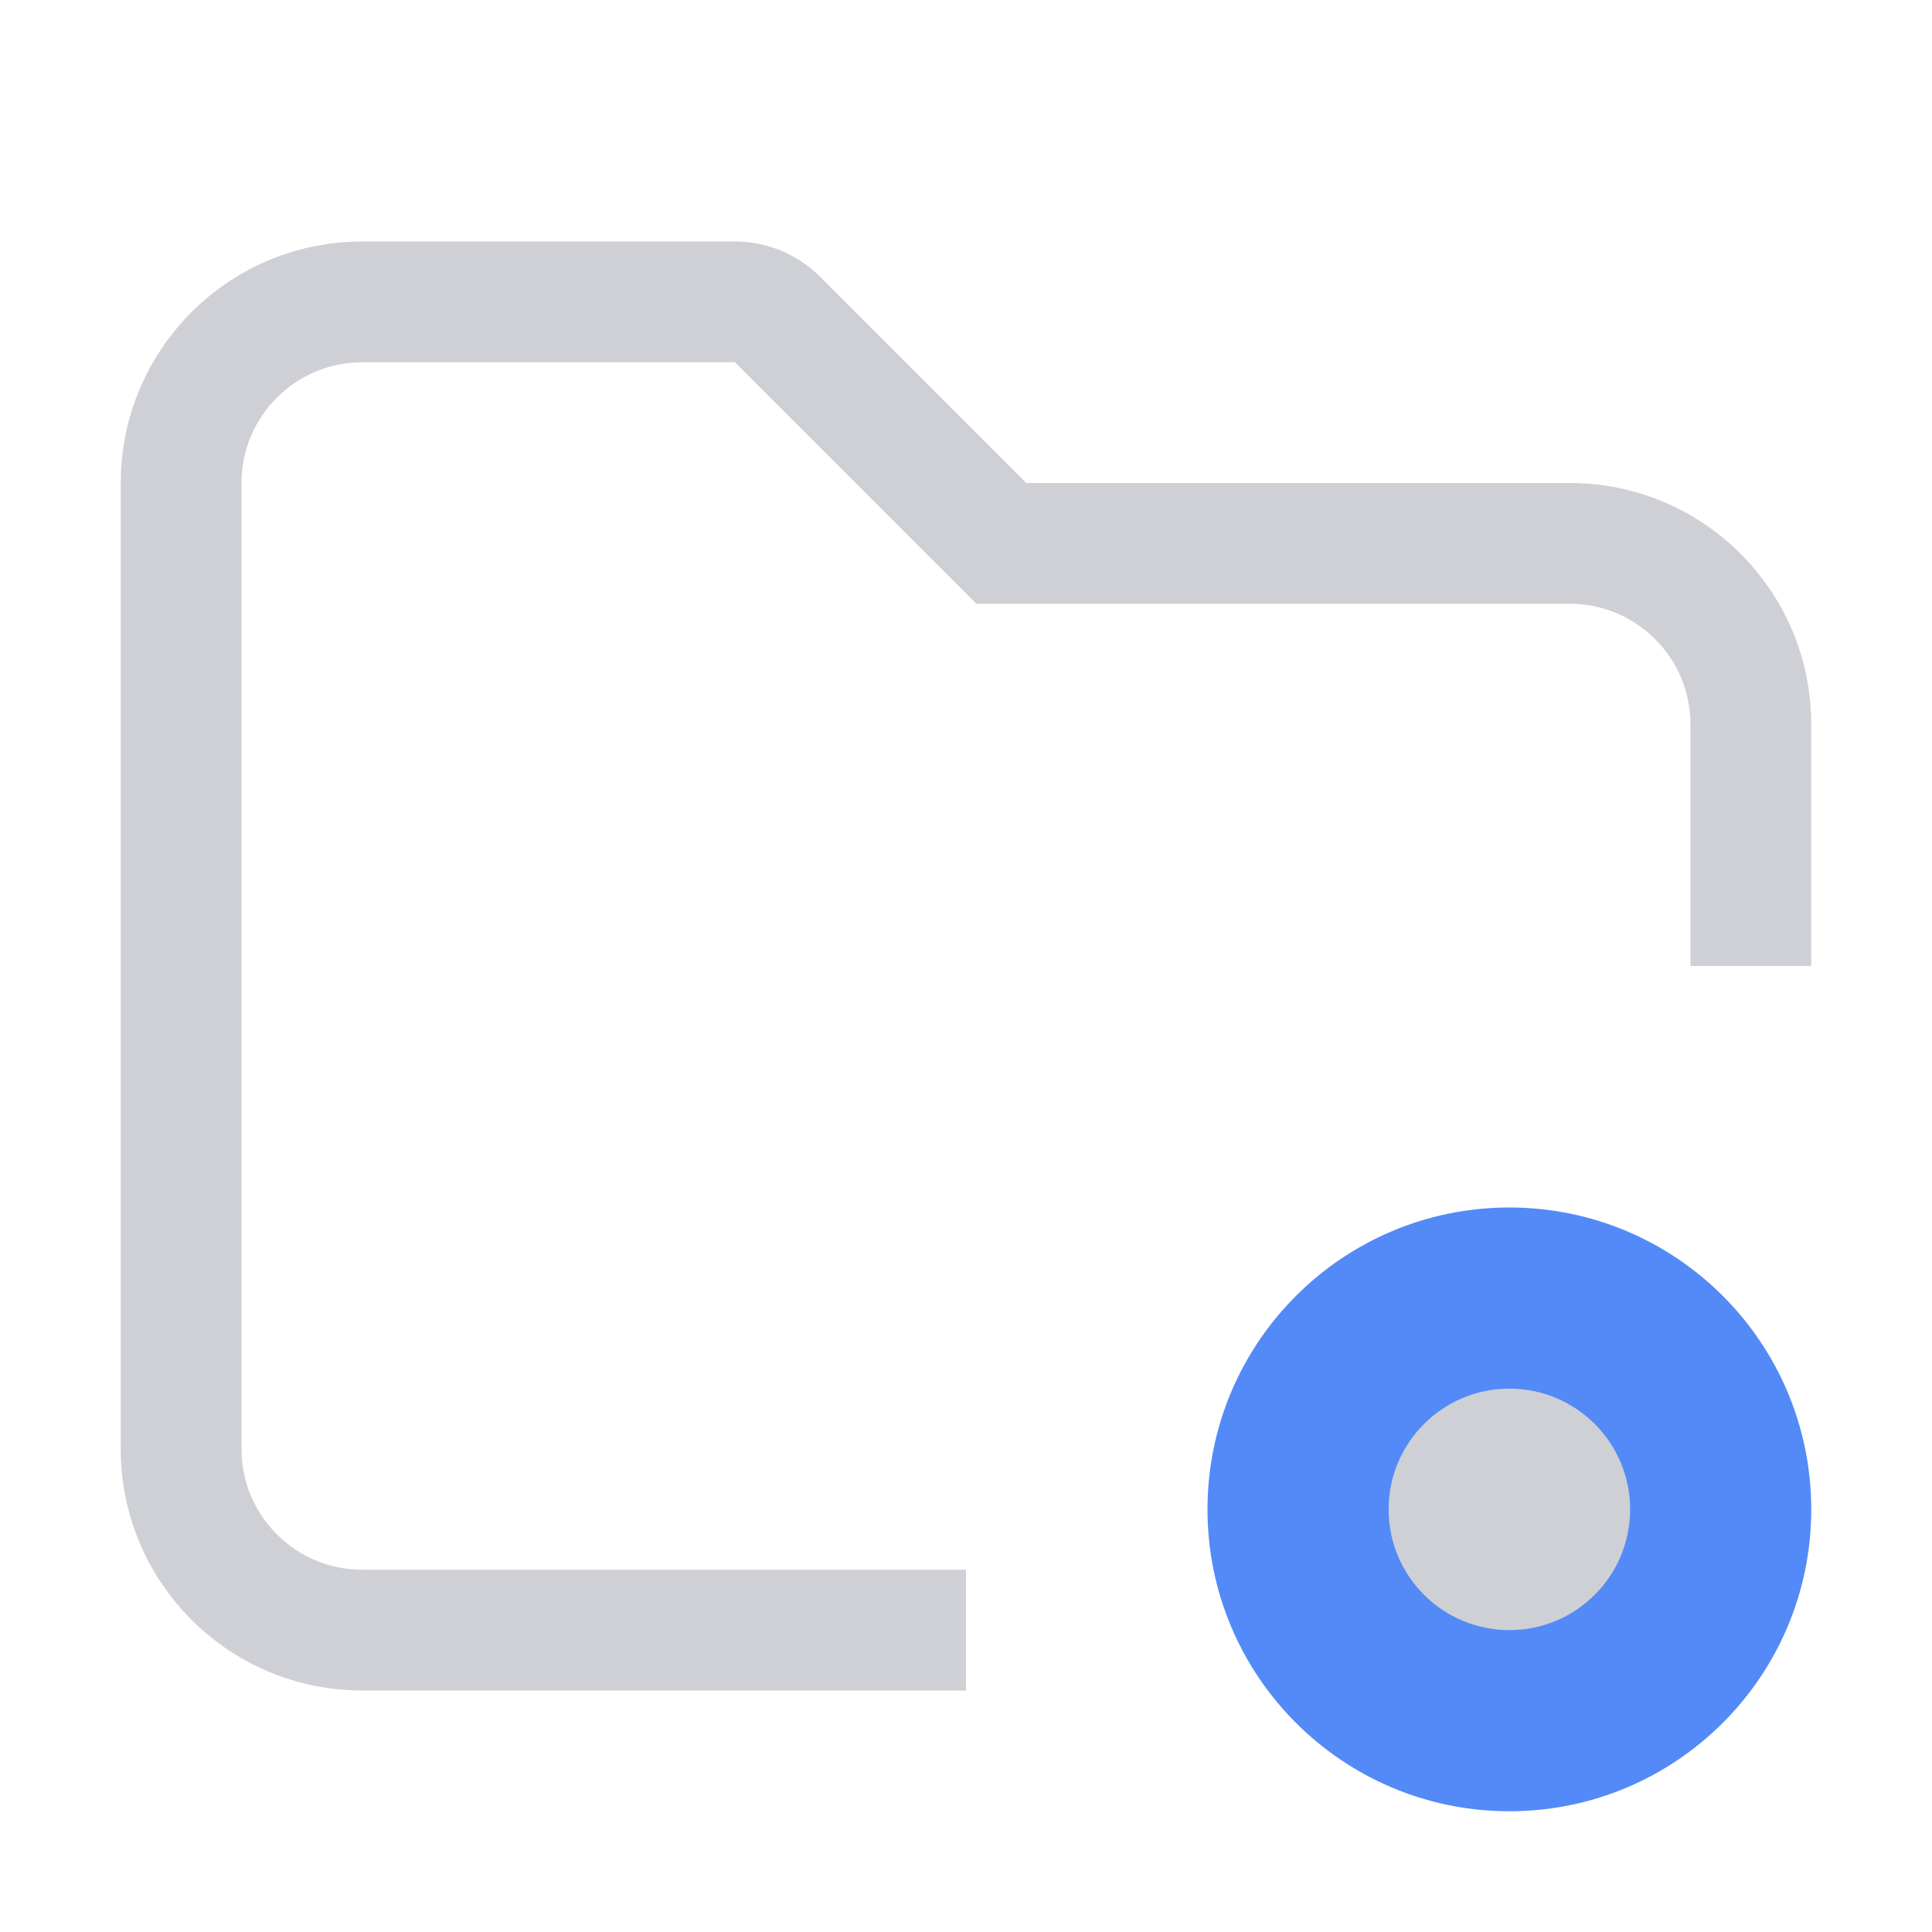
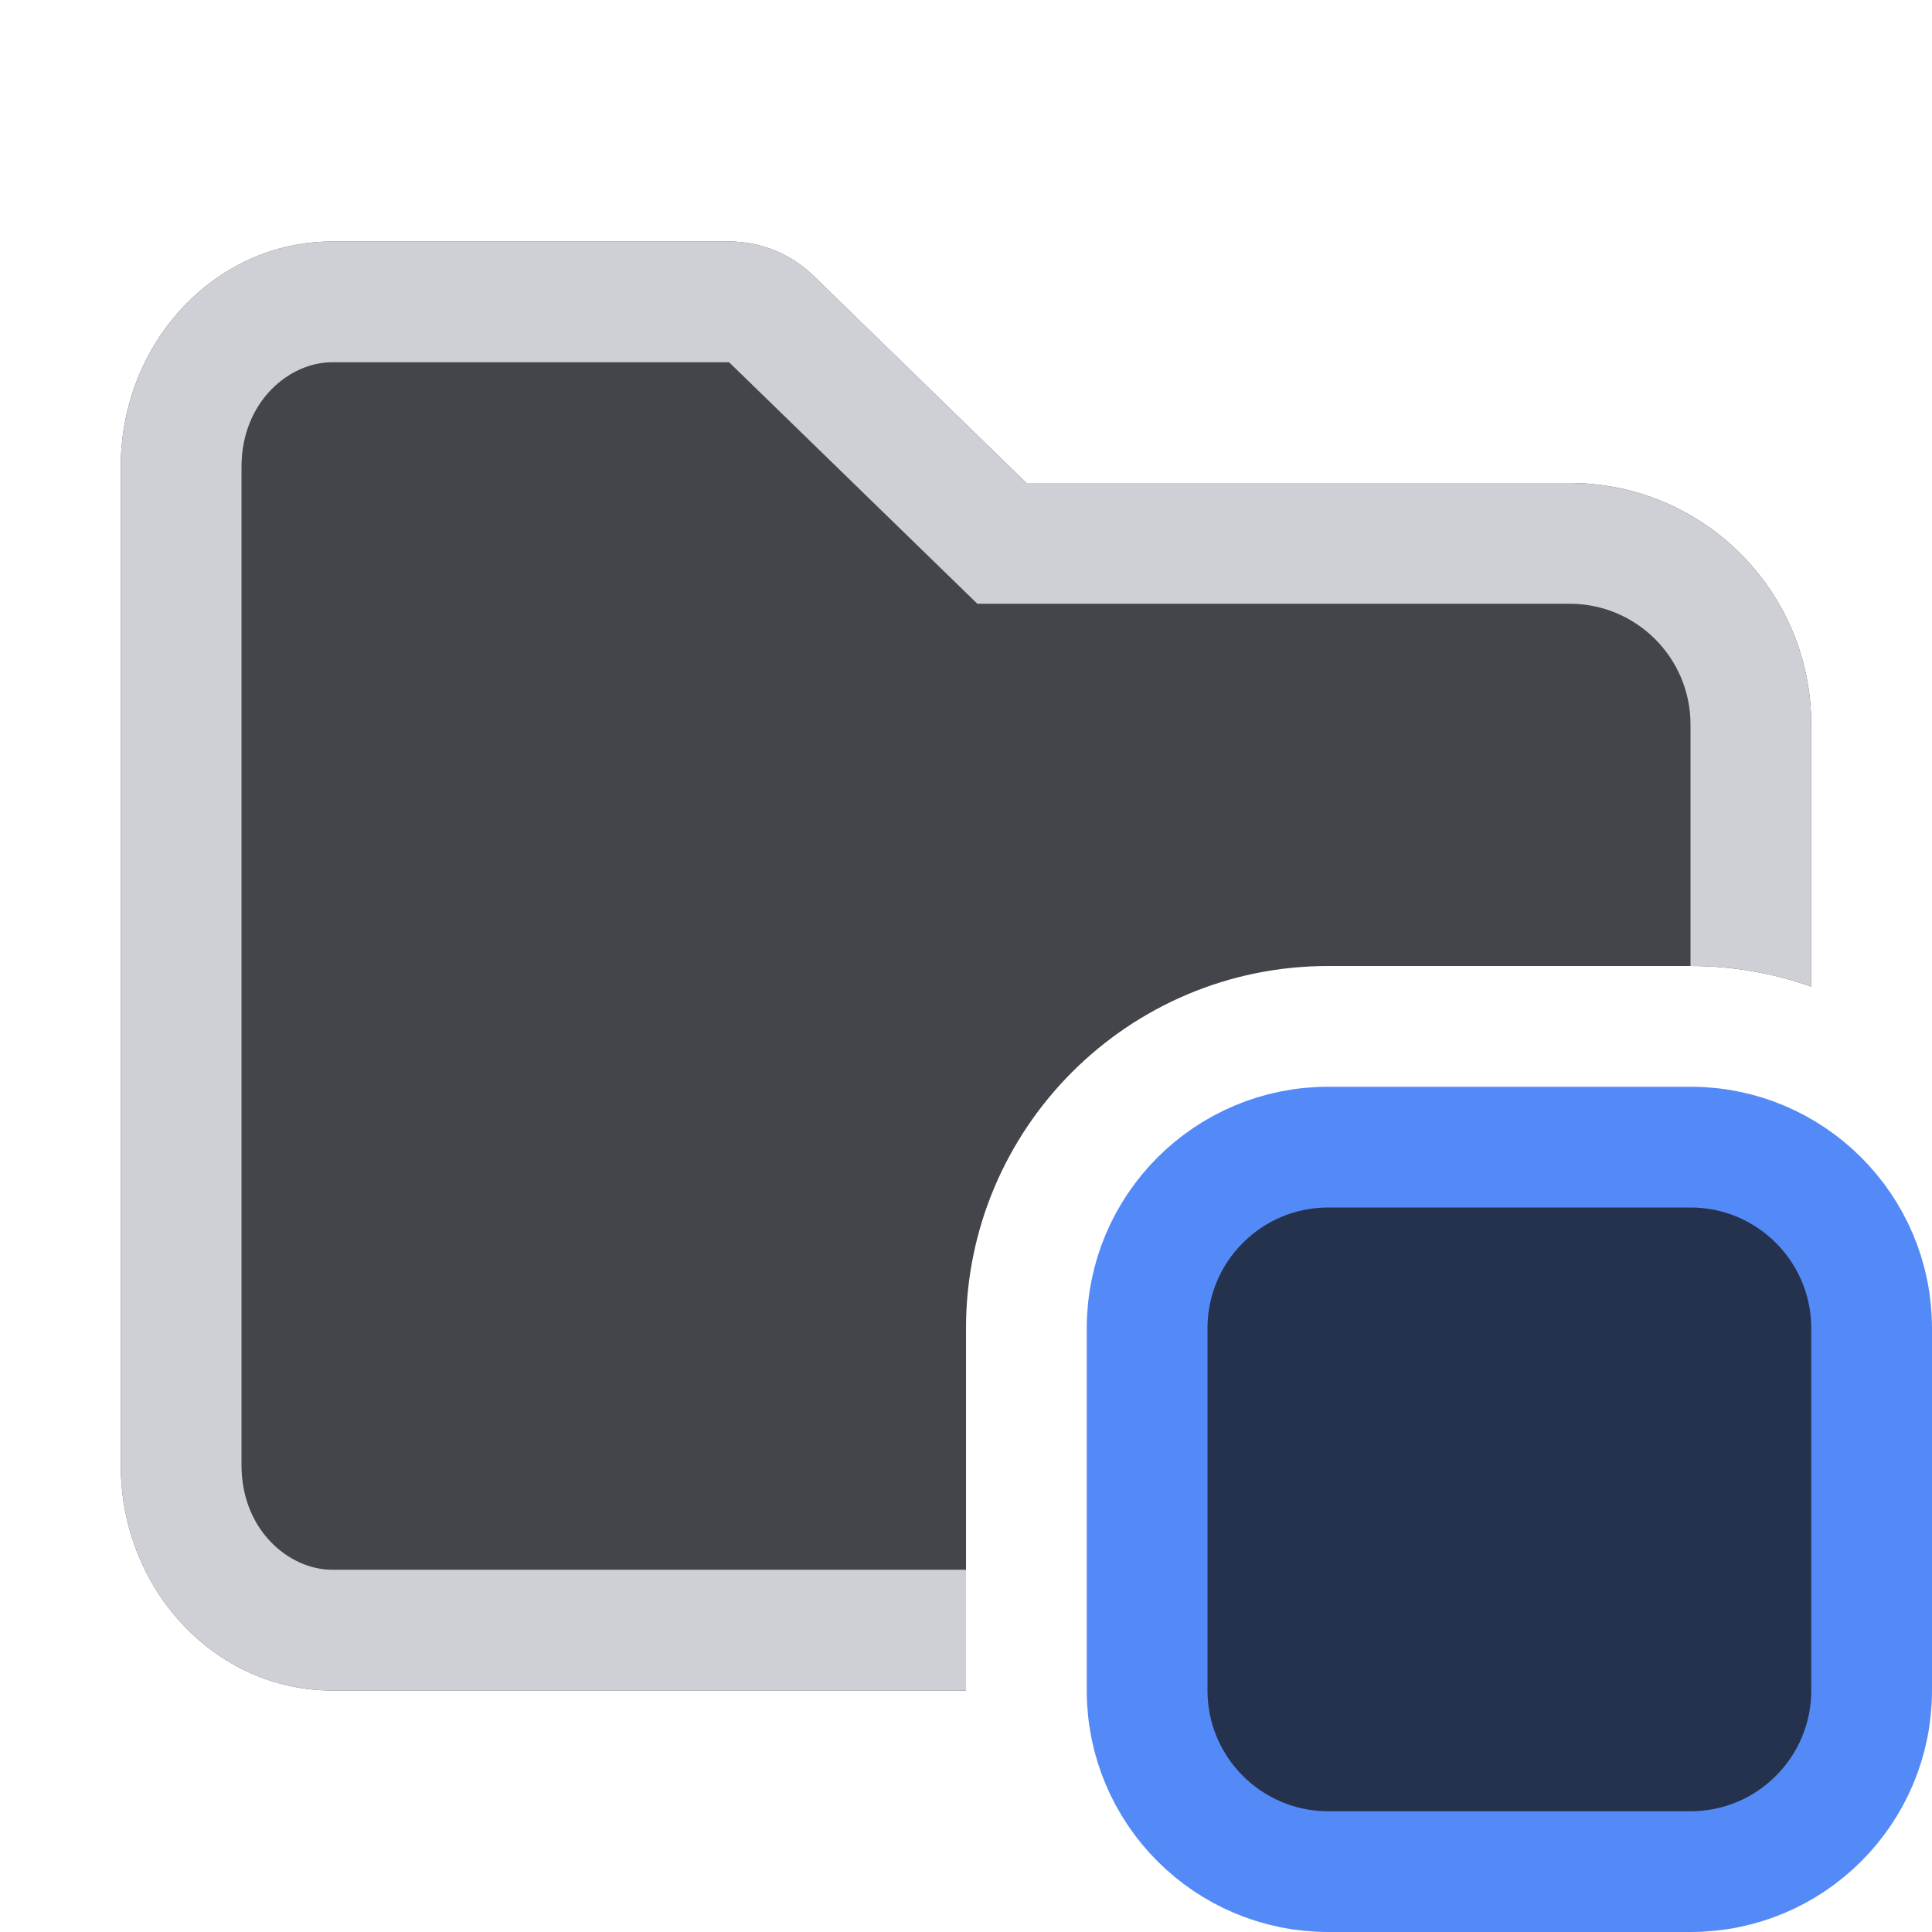
<svg xmlns="http://www.w3.org/2000/svg" width="16" height="16" viewBox="0 0 16 16" fill="none">
-   <path d="M3 3L6.086 3L8.086 5H13C13.552 5 14 5.448 14 6V8H15V6C15 4.895 14.105 4 13 4H8.5L6.793 2.293C6.605 2.105 6.351 2 6.086 2H3C1.895 2 1 2.895 1 4V12C1 13.105 1.895 14 3 14H8V13H3C2.448 13 2 12.552 2 12V4C2 3.448 2.448 3 3 3Z" fill="#CED0D6" />
-   <circle cx="12.5" cy="12.5" r="2.5" fill="#548AF7" />
-   <circle cx="12.5" cy="12.5" r="1" fill="#CED0D6" />
+   <rect x="9.5" y="9.5" width="6" height="6" rx="1.5" fill="#25324D" stroke="#548AF7" />
+   <path fill-rule="evenodd" clip-rule="evenodd" d="M1 3.867C1 2.836 1.784 2 2.75 2H6.038C6.299 2 6.549 2.102 6.736 2.283L8.5 4L13 4C14.105 4 15 4.895 15 6V8.171C14.687 8.06 14.351 8 14 8H11C9.343 8 8 9.343 8 11V14H2.75C1.784 14 1 13.164 1 12.133V3.867Z" fill="#43454A" />
+   <path fill-rule="evenodd" clip-rule="evenodd" d="M7.803 4.717L8.094 5H8.5H13C13.552 5 14 5.448 14 6V8C14.351 8 14.687 8.06 15 8.171V6C15 4.895 14.105 4 13 4L8.5 4L6.736 2.283C6.549 2.102 6.299 2 6.038 2H2.75C1.784 2 1 2.836 1 3.867V12.133C1 13.164 1.784 14 2.75 14H8V13H2.75C2.396 13 2 12.674 2 12.133V3.867C2 3.326 2.396 3 2.75 3H6.038L7.803 4.717Z" fill="#CED0D6" />
</svg>
